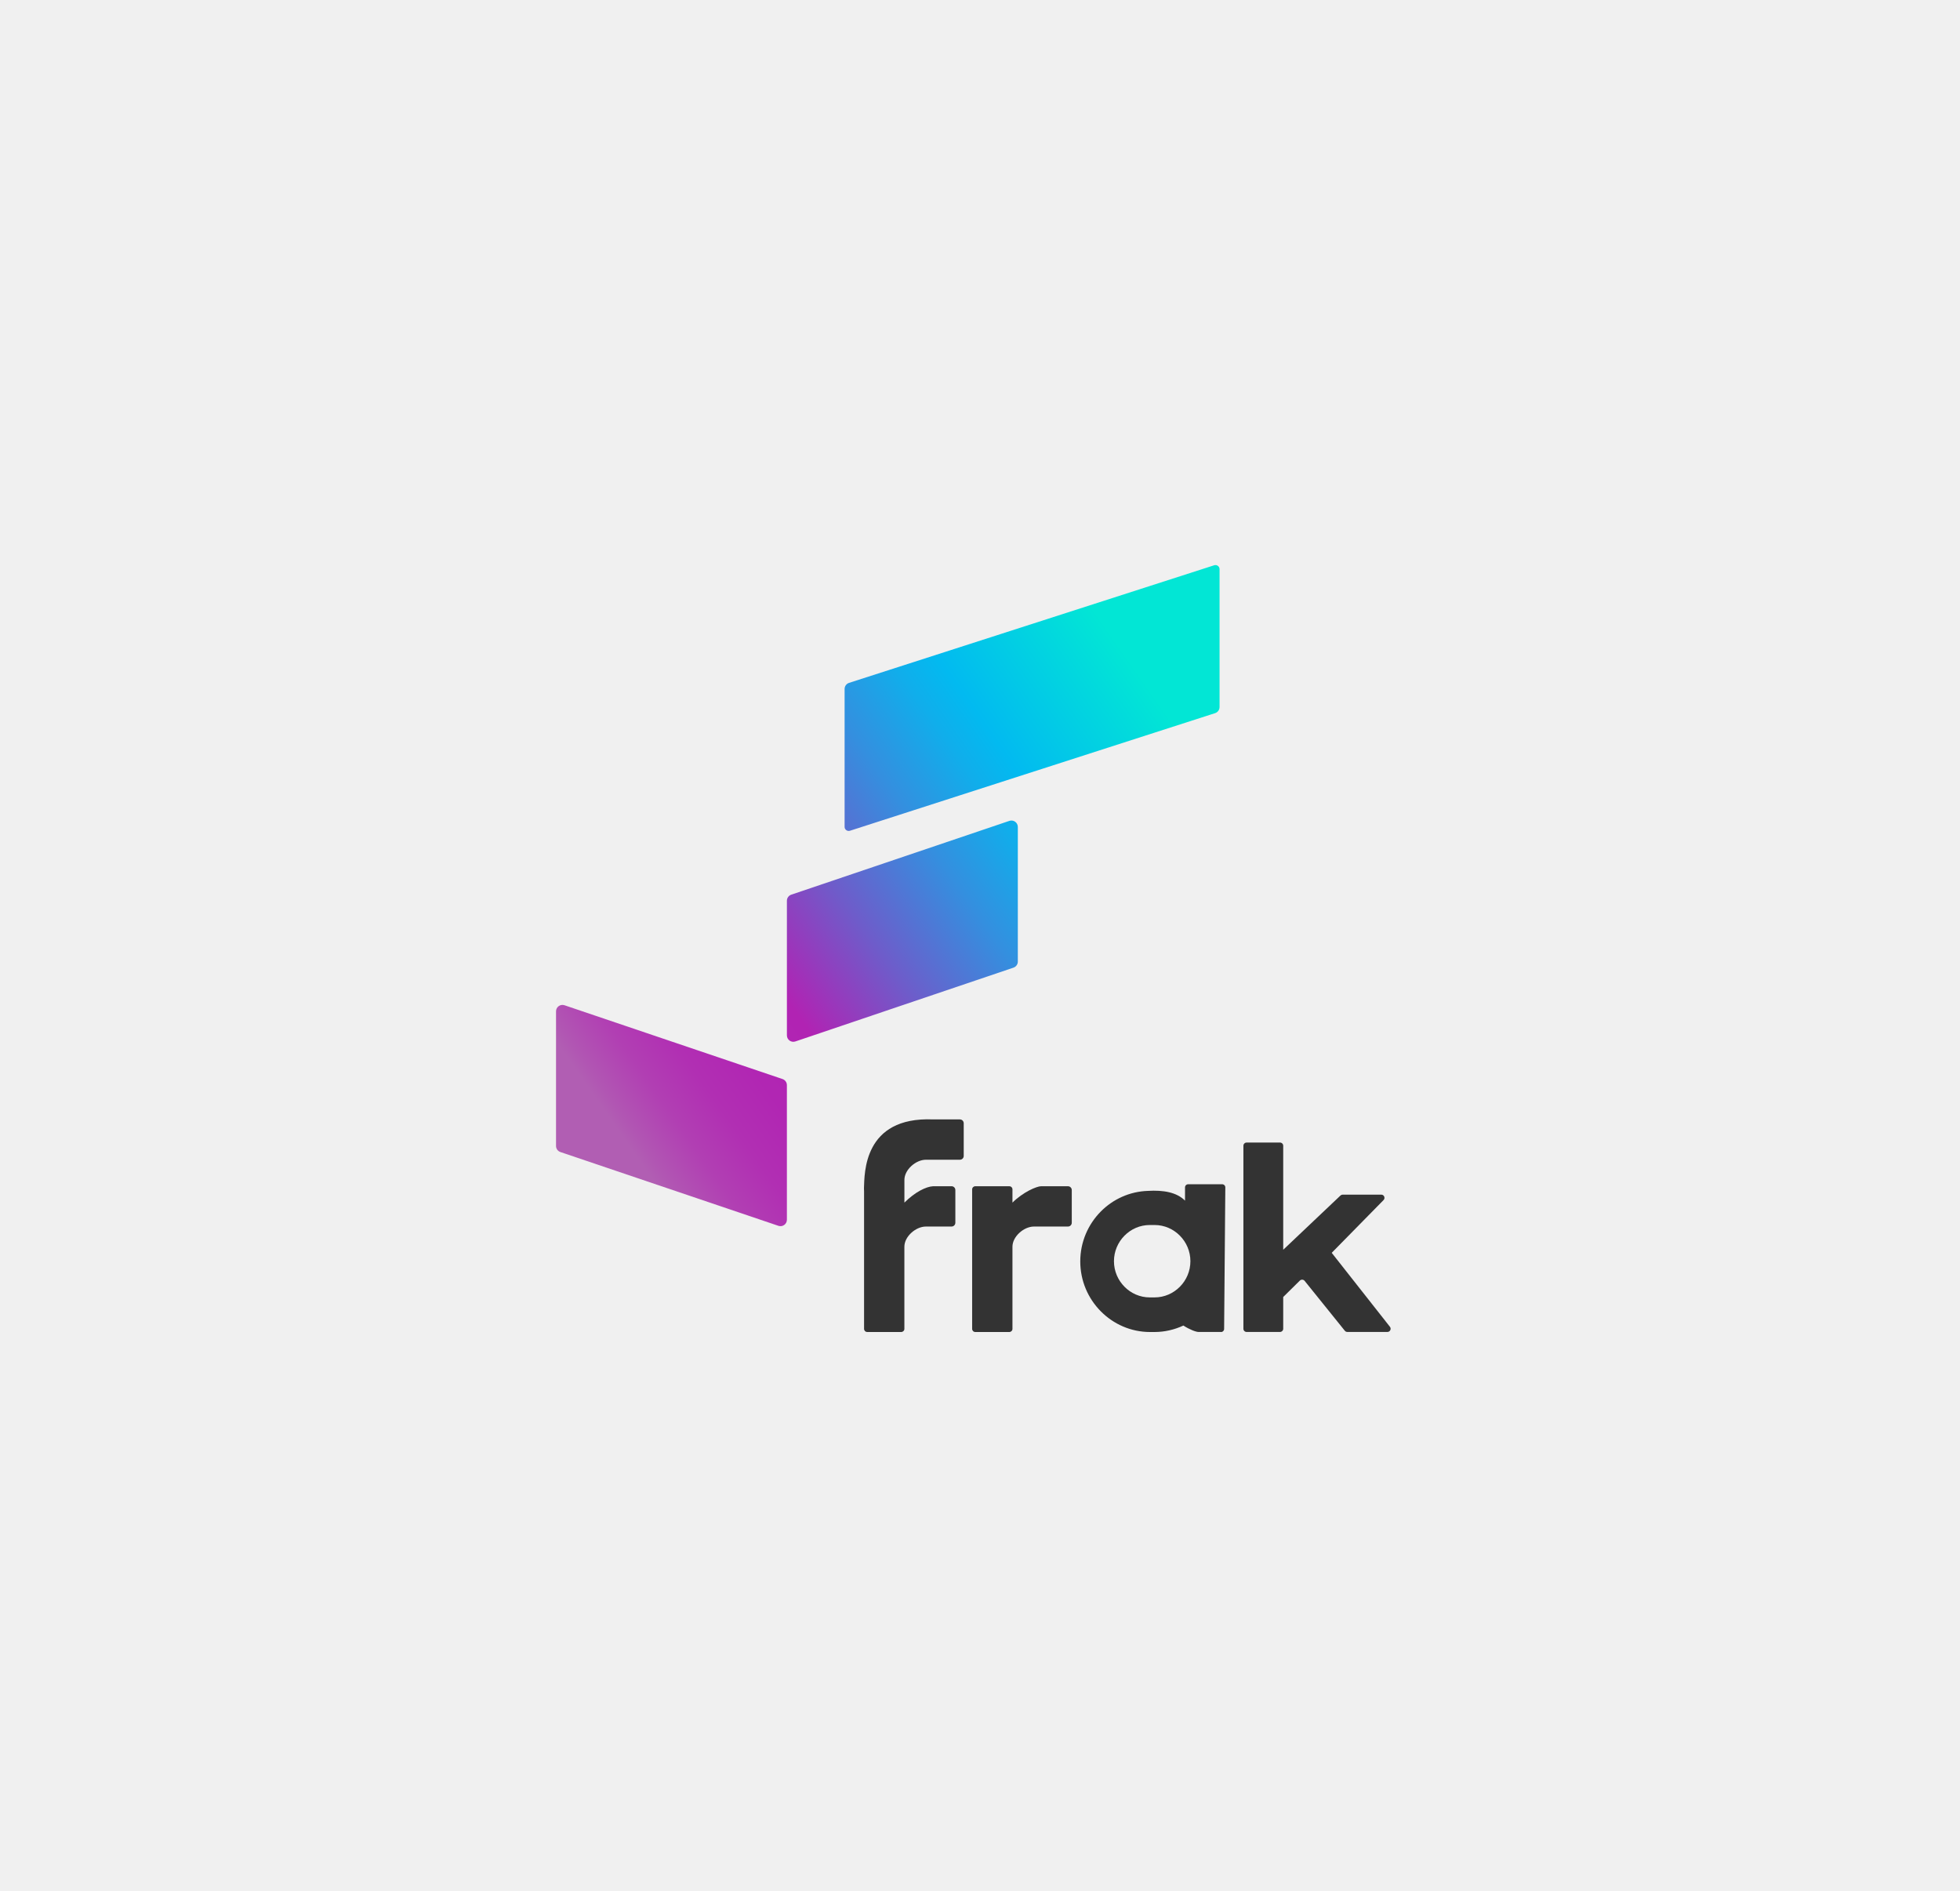
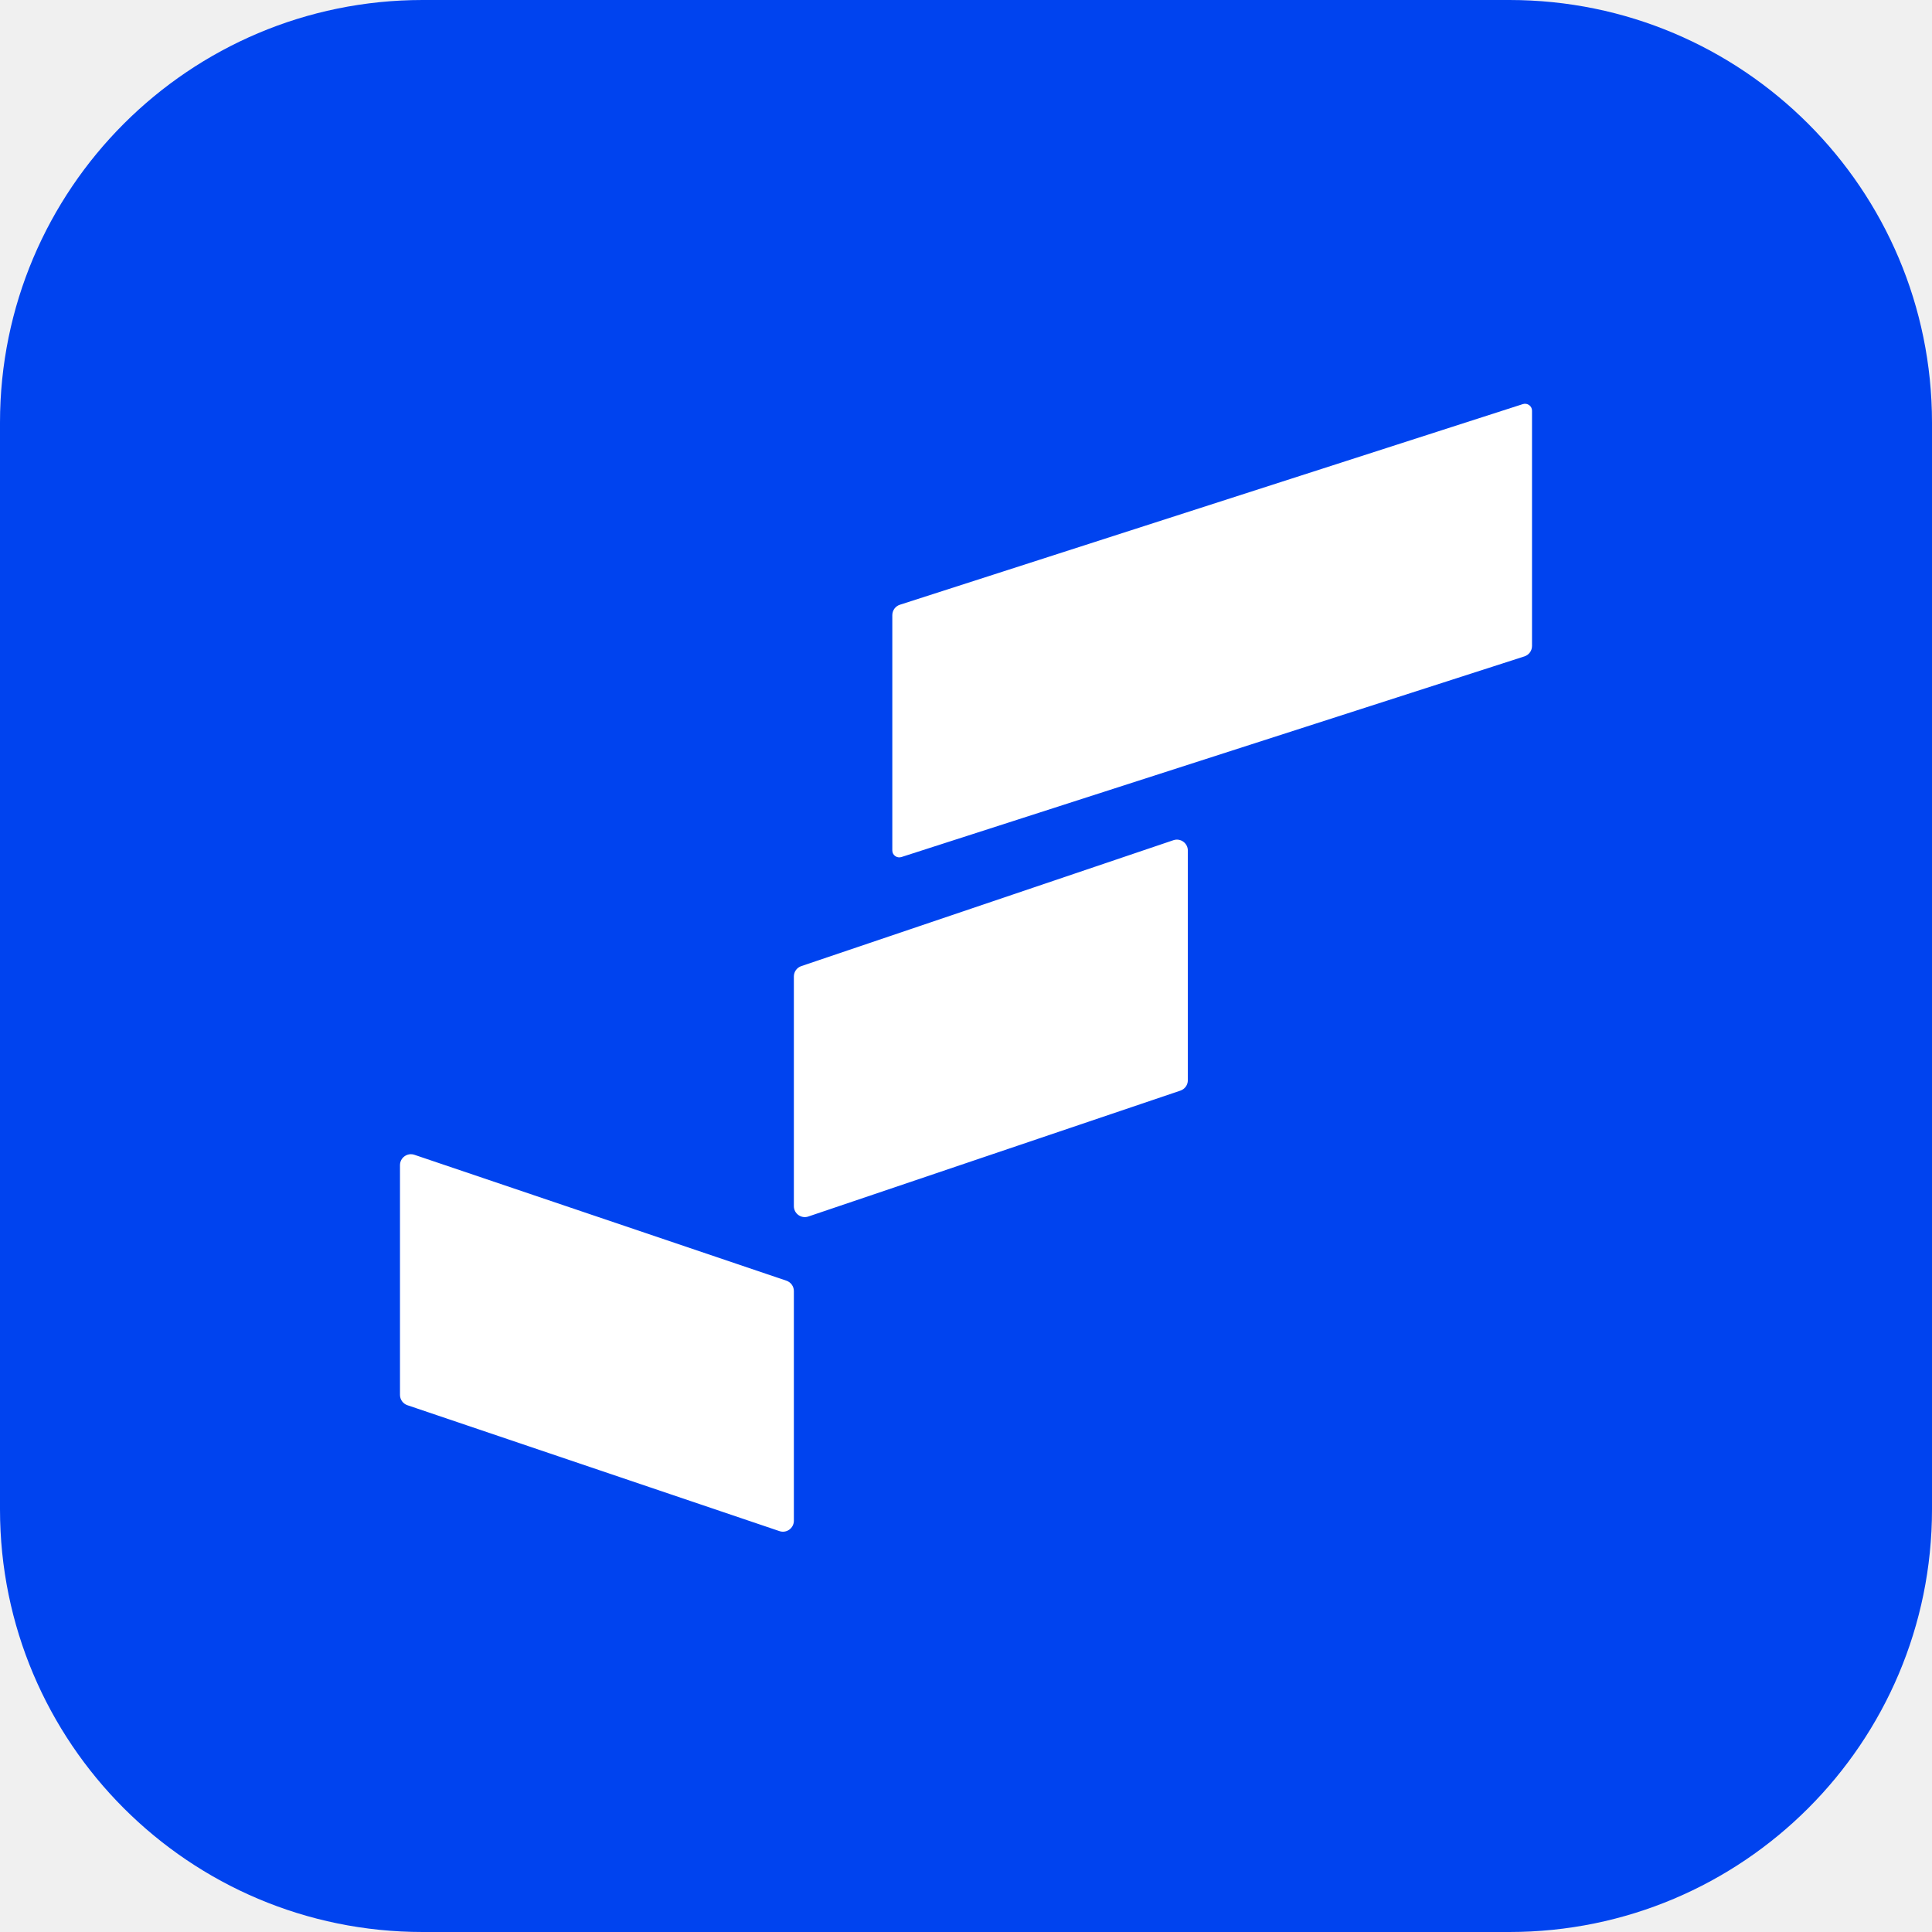
- <svg xmlns="http://www.w3.org/2000/svg" fill="none" height="136" viewBox="0 0 141 136" width="141">
-   <linearGradient id="a" gradientUnits="userSpaceOnUse" x1="2.224" x2="48.539" y1="40.167" y2="7.775">
-     <stop offset=".021" stop-color="#b15eb3" />
-     <stop offset=".036" stop-color="#b156b3" />
-     <stop offset=".088" stop-color="#b13fb3" />
-     <stop offset=".144" stop-color="#b12fb3" />
-     <stop offset=".207" stop-color="#b126b3" />
-     <stop offset=".292" stop-color="#b123b3" />
-     <stop offset=".424" stop-color="#6e5cca" />
-     <stop offset=".554" stop-color="#348fdf" />
-     <stop offset=".649" stop-color="#10aeeb" />
-     <stop offset=".699" stop-color="#02baf0" />
-     <stop offset=".897" stop-color="#02e6d5" />
-   </linearGradient>
-   <g transform="translate(40 40)">
-     <g fill="#333">
-       <path d="m53.509 52.125-1.196 1.18v2.285c0 .127-.103.23-.23.23h-2.404c-.127 0-.23-.103-.23-.23v-13.166c0-.127.103-.23.23-.23h2.404c.127 0 .23.103.23.23v7.483l4.12-3.903c.043-.041.099-.063.158-.063h2.776c.204 0 .307.246.164.391l-3.729 3.795 4.188 5.32c.119.151.011.372-.18.372h-2.886c-.07 0-.135-.032-.179-.086l-2.893-3.59c-.087-.105-.245-.114-.342-.018z" />
-       <path d="m36.828 45.336h-1.928c-.315 0-1.304.418-2.065 1.179v-.952c0-.125-.101-.226-.227-.226h-2.446c-.125 0-.227.101-.227.226v10.034c0 .125.101.227.227.227h2.446c.125 0 .227-.101.227-.227v-5.909c0-.738.823-1.452 1.548-1.452h2.446c.15 0 .273-.122.273-.273v-2.353c-.001-.15-.124-.273-.274-.273z" />
-       <path d="m29.052 40.529h-1.928c-5.03-.206-4.925 3.903-4.971 4.93-.004.081.007.163.007.245v5.086 4.806c0 .125.101.227.227.227h2.446c.125 0 .227-.101.227-.227v-4.806-1.102c0-.738.823-1.452 1.548-1.452h1.846c.15 0 .273-.122.273-.273v-2.354c0-.15-.122-.273-.273-.273h-1.327c-.507.028-1.304.418-2.065 1.179v-.952-.681c0-.738.823-1.452 1.548-1.452h2.446c.15 0 .273-.122.273-.273v-2.353c-.002-.152-.124-.274-.274-.274z" />
-       <path d="m48.148 45.42c0-.125-.101-.226-.227-.226h-2.446c-.125 0-.226.101-.226.226v.953c-.602-.61-1.579-.767-2.665-.702-1.322.041-2.52.601-3.396 1.486-.91.92-1.475 2.189-1.475 3.588 0 1.399.564 2.668 1.475 3.588.91.92 2.165 1.491 3.547 1.491h.304c.745 0 1.453-.168 2.091-.465.467.299.912.461 1.093.461h1.603l.019.004c.12 0 .217-.098.217-.22zm-3.27 7.148c-.467.473-1.111.766-1.817.766h-.349c-.707 0-1.35-.293-1.817-.766-.468-.472-.758-1.123-.758-1.838 0-.715.29-1.365.758-1.838.467-.473 1.11-.766 1.817-.766h.349c.706 0 1.35.293 1.817.766.468.472.758 1.123.758 1.838 0 .715-.29 1.366-.758 1.838z" />
-     </g>
-     <path d="m16.295 37.626-15.686-5.309c-.299-.101-.609.121-.609.437v9.685c0 .198.126.373.313.437l15.686 5.309c.299.101.609-.121.609-.437v-9.685c0-.198-.126-.373-.313-.437zm16.317-18.573-15.69 5.309c-.187.064-.313.239-.313.437v9.685c0 .316.31.538.609.437l15.69-5.309c.187-.064.313-.239.313-.437v-9.685c0-.316-.309-.538-.609-.437zm14.734-18.388-26.267 8.46c-.19.061-.319.239-.319.439v9.923c0 .197.196.337.386.276l26.267-8.46c.19-.061.32-.239.32-.439v-9.923c-.001-.197-.197-.337-.387-.276z" fill="url(#a)" />
-   </g>
+ <svg xmlns="http://www.w3.org/2000/svg" width="512" height="512" viewBox="0 0 512 512" fill="none">
+   <rect width="512" height="512" rx="112" ry="112" fill="#0043EF" />
+   <path d="M208.414 339.398L109.826 306.034C107.949 305.397 106 306.796 106 308.779V369.65C106 370.895 106.791 371.995 107.969 372.396L206.556 405.76C208.433 406.397 210.383 404.998 210.383 403.015V342.143C210.383 340.899 209.591 339.799 208.414 339.398ZM310.963 222.664L212.351 256.028C211.174 256.428 210.383 257.529 210.383 258.773V319.645C210.383 321.628 212.332 323.027 214.209 322.39L312.821 289.026C313.998 288.625 314.789 287.525 314.789 286.28V225.409C314.789 223.426 312.845 222.027 310.963 222.664ZM403.568 107.092L238.478 160.263C237.282 160.649 236.471 161.763 236.471 163.023V225.39C236.471 226.63 237.701 227.508 238.898 227.122L403.988 173.951C405.185 173.565 406 172.45 406 171.191V108.824C405.995 107.584 404.765 106.706 403.568 107.092Z" fill="white" />
</svg>
